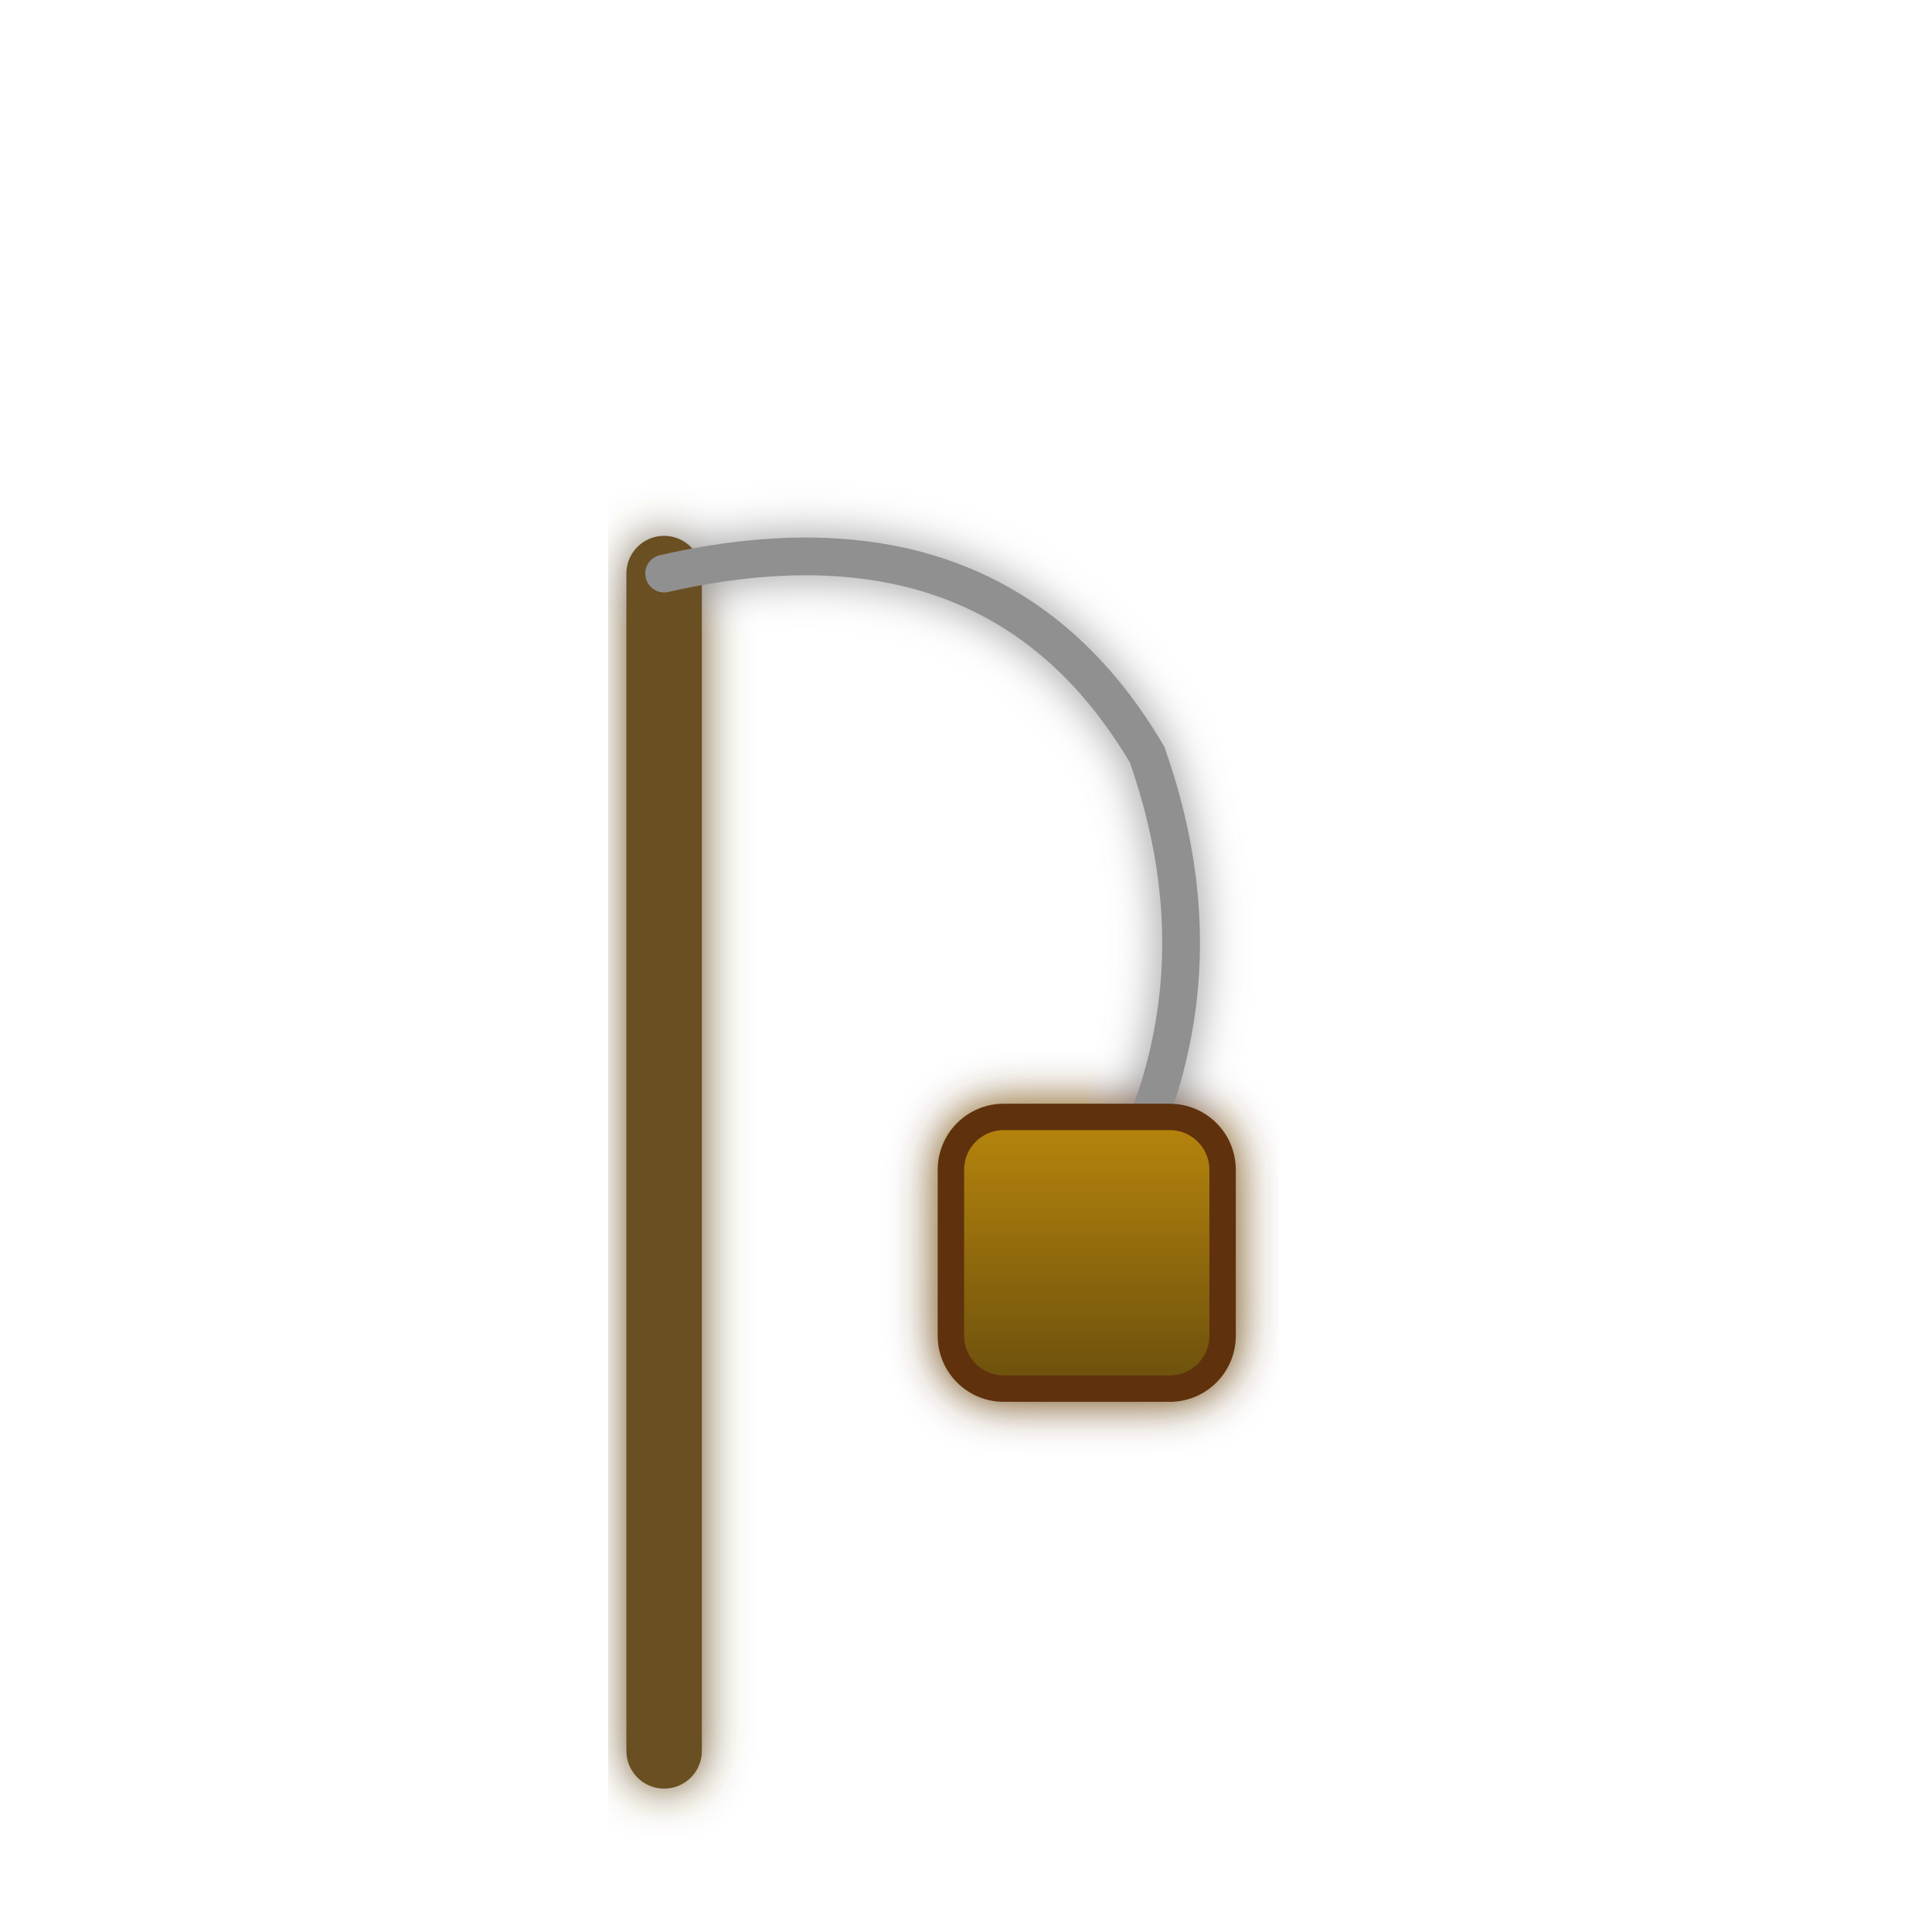
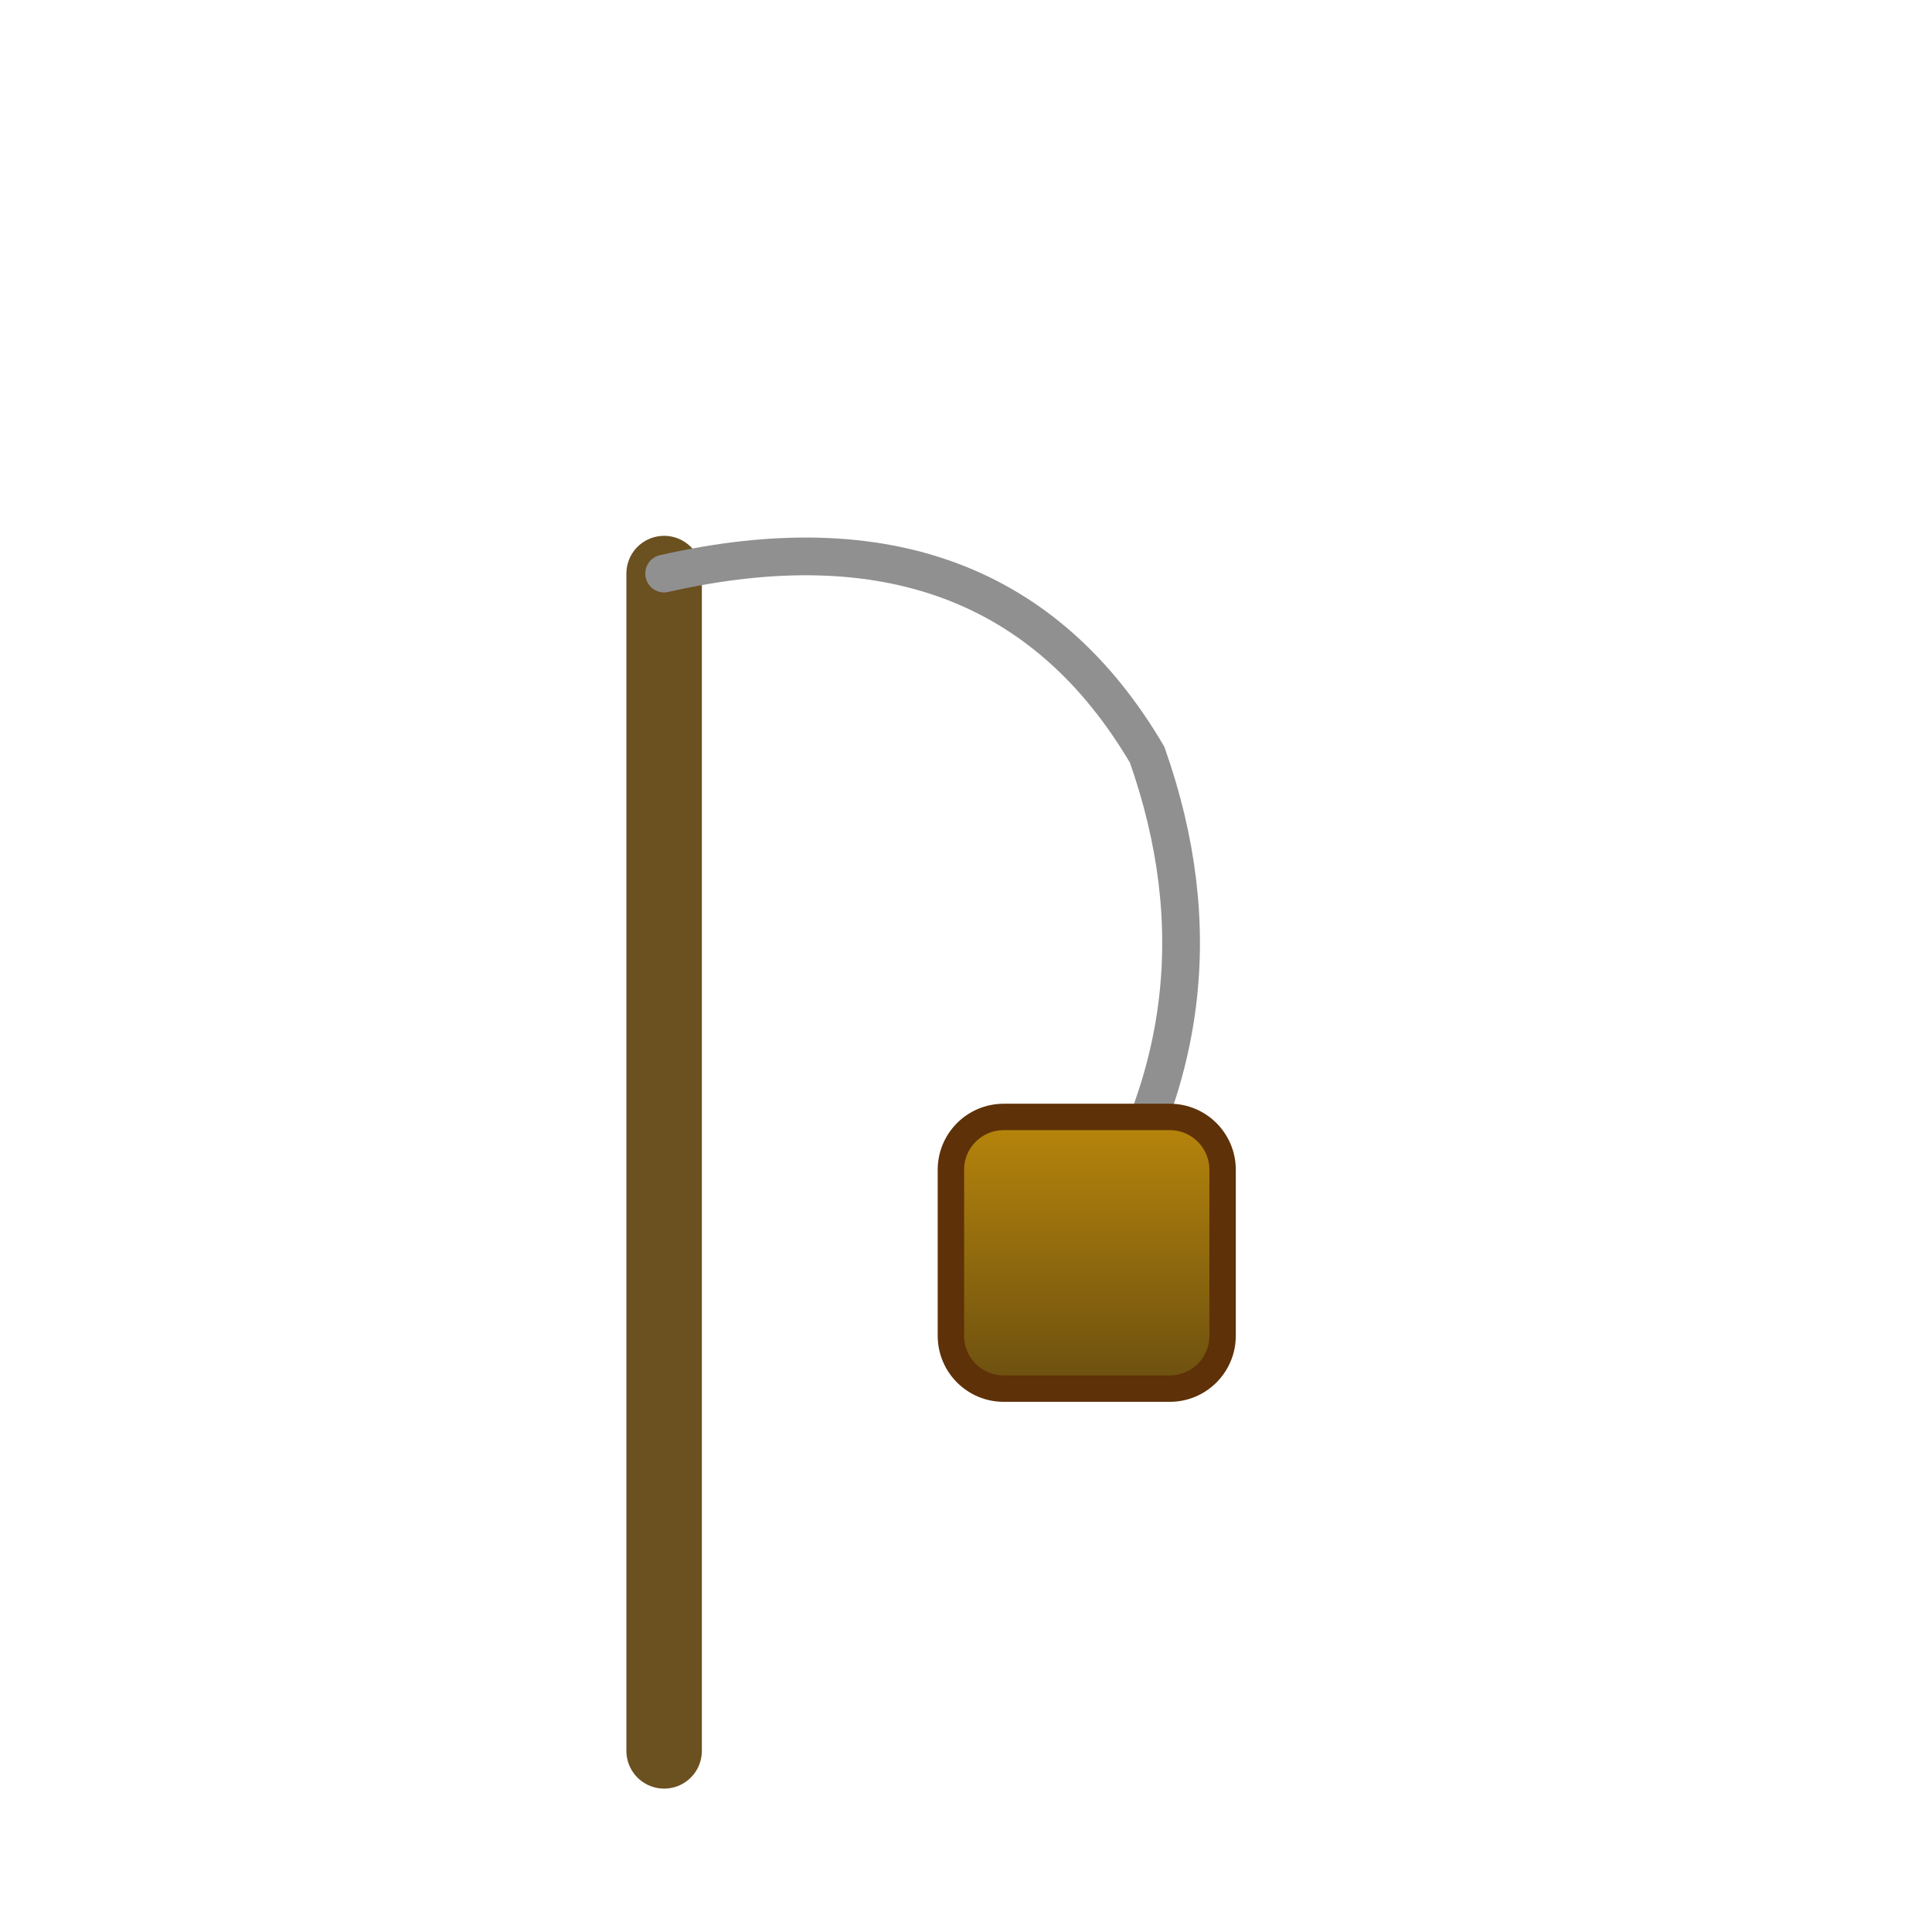
<svg xmlns="http://www.w3.org/2000/svg" viewBox="0 0 256 256" width="256" height="256">
  <defs>
    <linearGradient id="flail_g" x1="0" y1="0" x2="0" y2="1">
      <stop offset="0" stop-color="#B8860B" />
      <stop offset="1" stop-color="#6B4F10" />
    </linearGradient>
-     <filter id="flail_gl">
-       <feGaussianBlur stdDeviation="3" result="b" />
-       <feColorMatrix in="b" type="matrix" values="0 0 0 0 0.7 0 0 0 0.5 0 0 0 0 0.1 0 0 0 0.45 0" />
-       <feMerge>
-         <feMergeNode />
-         <feMergeNode in="SourceGraphic" />
-       </feMerge>
-     </filter>
  </defs>
-   <g filter="url(#flail_gl)">
+   <g>
    <line x1="88" y1="76" x2="88" y2="232" stroke="#6B5020" stroke-width="10" stroke-linecap="round" />
    <path d="M88 76 Q132 66 152 100 Q164 134 144 164" fill="none" stroke="#909090" stroke-width="5" stroke-linecap="round" />
    <rect x="126" y="148" width="36" height="36" rx="7" fill="url(#flail_g)" stroke="#5E3108" stroke-width="3.5" />
  </g>
</svg>
